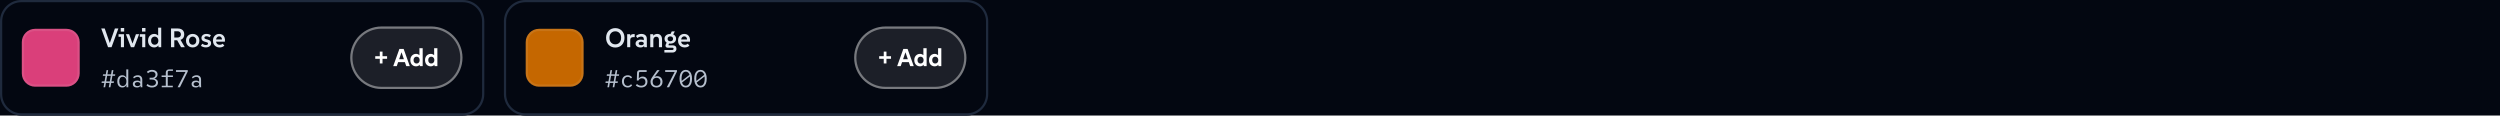
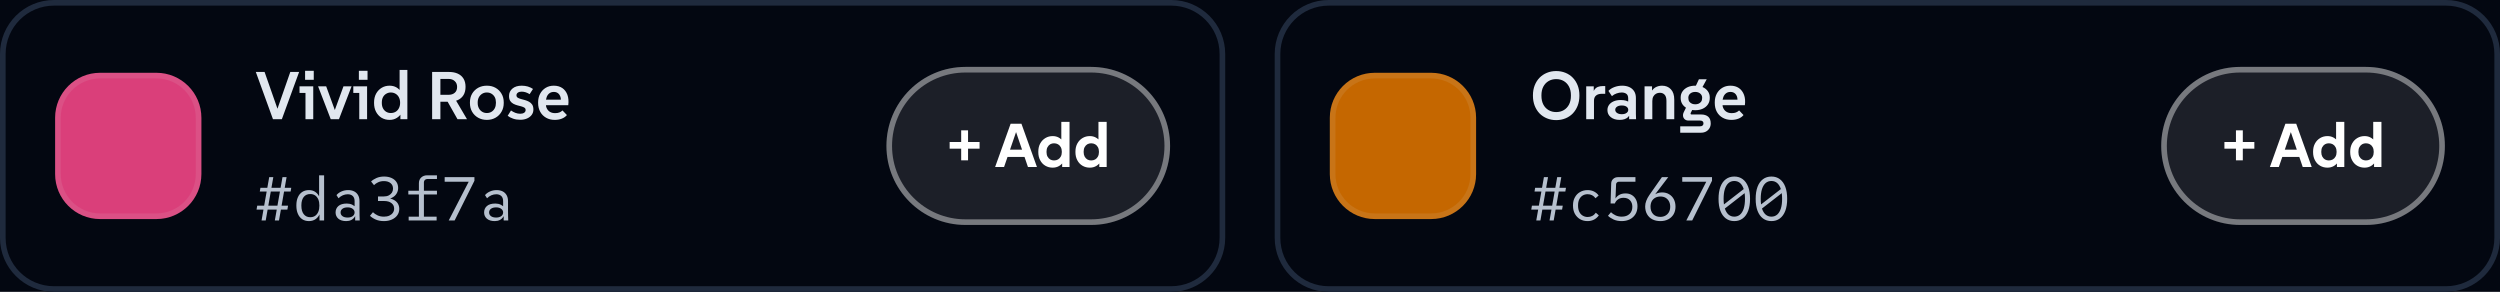
- <svg xmlns="http://www.w3.org/2000/svg" width="1122.812" height="51.875" viewBox="0 0 1122.812 51.875">
+ <svg xmlns="http://www.w3.org/2000/svg" width="444.375" height="51.875" viewBox="0 0 444.375 51.875">
  <defs>
    <clipPath id="a" clipPathUnits="userSpaceOnUse">
-       <rect width="26" height="26" x="9.797" y="12.938" fill="#fff" rx="6" ry="6" />
+       <rect width="26" height="26" x="9.797" y="12.938" fill="#fff" rx="8" ry="8" />
    </clipPath>
    <clipPath id="b" clipPathUnits="userSpaceOnUse">
-       <rect width="26" height="26" x="236.109" y="12.938" fill="#fff" rx="6" ry="6" />
+       <rect width="26" height="26" x="236.375" y="12.938" fill="#fff" rx="8" ry="8" />
    </clipPath>
  </defs>
  <g>
    <g>
-       <rect width="1122.812" height="51.875" fill="#030711" />
+       <rect width="444.375" height="51.875" fill="#030711" />
      <g>
-         <rect width="217.516" height="51.875" fill="#030711" rx="9.6" ry="9.6" />
-         <rect width="216.516" height="50.875" x=".5" y=".5" fill="none" stroke="#1f2a3d" rx="9.1" ry="9.1" />
+         <rect width="217.781" height="51.875" fill="#030711" rx="9.6" ry="9.6" />
+         <rect width="216.781" height="50.875" x=".5" y=".5" fill="none" stroke="#1f2a3d" rx="9.1" ry="9.1" />
        <g>
-           <rect width="26" height="26" x="9.797" y="12.938" fill="#da3f7a" rx="6" ry="6" />
-           <path fill="#e1e7ef" fill-opacity=".1" fill-rule="evenodd" d="M.8 3.94h44v44H.8Zm14.997 9.998h14a5 5 0 0 1 5 5v14a5 5 0 0 1-5 5h-14a5 5 0 0 1-5-5v-14a5 5 0 0 1 5-5" clip-path="url(#a)" />
+           <rect width="26" height="26" x="9.797" y="12.938" fill="#da3f7a" rx="8" ry="8" />
+           <path fill="#e1e7ef" fill-opacity=".1" fill-rule="evenodd" d="M.8 3.94h44v44H.8Zm16.997 9.998h10a7 7 0 0 1 7 7v10a7 7 0 0 1-7 7h-10a7 7 0 0 1-7-7v-10a7 7 0 0 1 7-7" clip-path="url(#a)" />
        </g>
        <g>
          <g>
            <path fill="#e1e7ef" d="M3.13 0 .08-8.4h1.56l2.55 7.28h-.52L6.21-8.4h1.57L4.71 0zm5.78 0v-5.29l.62.62H7.85v-1.17h2.44V0zm-.07-7.01V-8.6h1.54v1.59zM13.4 0l-2.25-5.84h1.44l1.8 4.93h-.53l1.8-4.93h1.44L14.86 0zm5.07 0v-5.29l.62.62h-1.68v-1.17h2.45V0zm-.07-7.01V-8.6h1.54v1.59zM23.86.12q-.79 0-1.42-.37-.62-.38-.98-1.05t-.36-1.57v-.12q0-.88.36-1.55.37-.67 1-1.05.62-.37 1.4-.37.68 0 1.21.3.53.31.85.84l-.28.33v-4.27h1.38V0h-1.24v-1.48l.26.29q-.34.62-.9.96-.56.35-1.28.35m.21-1.22q.48 0 .86-.22.37-.22.58-.63.22-.41.22-.97 0-.57-.22-.98-.21-.4-.58-.62-.38-.23-.86-.23-.44 0-.8.22-.37.21-.58.6-.21.4-.21.94v.12q0 .54.21.94t.58.62q.36.21.8.21M31.42 0v-8.4h3.01q.89 0 1.55.3t1.02.89.36 1.45q0 .88-.36 1.47t-1.02.89q-.66.29-1.55.29H32.1v-1.23h2.26q.67 0 1.08-.36.42-.36.42-1.04 0-.65-.42-1.03-.41-.39-1.08-.39h-2.08l.61-.55V0zm4.51 0-2.11-3.74h1.6L37.62 0zm5.22.12q-.86 0-1.54-.38t-1.08-1.06q-.39-.68-.39-1.56v-.11q0-.88.39-1.55.4-.67 1.08-1.05.68-.37 1.54-.37t1.53.37q.68.38 1.07 1.05.4.67.4 1.54v.12q0 .88-.4 1.56-.39.68-1.07 1.06-.67.38-1.53.38m0-1.22q.48 0 .84-.23.36-.22.57-.63.2-.4.2-.92V-3q0-.52-.2-.91-.21-.39-.57-.61-.36-.23-.84-.23t-.84.23q-.37.23-.58.62t-.21.91v.11q0 .52.21.92.21.41.58.63.36.23.84.23M47.08.1q-.69 0-1.27-.2t-.96-.51l.59-.94q.36.25.78.42.43.16.86.16t.7-.18q.26-.18.26-.48 0-.28-.21-.42-.22-.14-.55-.23-.34-.09-.72-.19-.37-.1-.71-.28-.33-.18-.55-.5-.21-.33-.21-.88 0-.81.61-1.32.6-.51 1.65-.51.57 0 1.09.15.51.16.91.43l-.6.93q-.32-.21-.68-.33t-.74-.12q-.42 0-.67.18t-.25.47q0 .27.22.42.22.14.56.23t.73.2q.38.11.72.29.35.19.57.52.21.33.21.88 0 .53-.3.94t-.83.64q-.52.23-1.21.23m6.14.02q-.88 0-1.54-.38-.67-.38-1.04-1.05-.38-.68-.38-1.58v-.12q0-.84.35-1.5.35-.67.98-1.06t1.46-.39q.88 0 1.51.42.62.43.91 1.21.28.78.15 1.84h-4.36v-.98h3.62l-.61.49q.09-.59-.05-1.01t-.44-.64-.72-.22q-.47 0-.79.24t-.48.65q-.16.42-.16.95v.29q0 .47.2.84.19.37.56.59.37.21.89.21.45 0 .76-.12t.55-.36l.79.82q-.36.43-.91.64-.55.22-1.25.22" transform="translate(45.39,21.19)" />
          </g>
          <g>
            <path fill="#b6c0ce" d="m1.1 0 1.36-7.7h.73L1.84 0zM.21-1.93l.12-.7h5.48l-.12.7zM3.46 0l1.36-7.7h.73L4.2 0zM.79-5.15l.11-.66h5.48l-.11.66zM9.53.11q-.7 0-1.21-.34-.5-.34-.76-.95-.27-.61-.27-1.43v-.11q0-.81.27-1.41.26-.6.77-.94.5-.33 1.2-.33.68 0 1.16.35.48.34.73.96l-.09.16v-4.1h.89V0h-.82v-1.43l.09.14q-.25.66-.75 1.03-.51.37-1.21.37m.23-.69q.51 0 .87-.25t.56-.72q.19-.46.19-1.09 0-.64-.19-1.1-.2-.46-.56-.71t-.87-.25q-.75 0-1.17.53-.41.54-.41 1.45v.11q0 .94.41 1.48.42.55 1.17.55m7.98.58v-1.69l-.1-.28v-1.46q0-.61-.33-.92t-.89-.31q-.44 0-.87.18-.42.18-.77.53l-.36-.56q.35-.42.89-.65.54-.24 1.18-.24.62 0 1.07.23t.7.67.25 1.07v1.69q0 .44.01.88.02.43.03.86zm-1.59.11q-.9 0-1.4-.43-.49-.43-.49-1.11 0-.7.5-1.14.51-.44 1.5-.44.53 0 .95.2t.67.54q.25.35.25.79h-.23q0 .46-.23.82-.22.36-.61.57-.39.2-.91.2m.26-.63q.54 0 .89-.25.34-.25.34-.66 0-.38-.34-.64-.35-.26-.89-.26-.6 0-.93.25t-.33.65q0 .41.33.66t.93.25m6.45.63q-.84 0-1.45-.27-.61-.26-1.04-.67l.53-.64q.35.34.82.56.47.23 1.15.23.54 0 .94-.18.41-.19.63-.51.23-.32.23-.74 0-.61-.48-.98-.47-.37-1.29-.37h-1.1v-.81h1.03q.52 0 .89-.19.36-.19.56-.5.19-.32.19-.7 0-.63-.44-.98Q23.59-7 22.86-7q-.61 0-1.05.22-.45.21-.72.5l-.52-.65q.37-.36.96-.62.6-.26 1.36-.26.74 0 1.3.25.57.25.88.71.31.45.31 1.08 0 .55-.29 1.01-.28.46-.83.73-.56.27-1.34.27v-.26q.9 0 1.48.26.59.25.89.69.29.45.29 1 0 .65-.35 1.14t-.96.76q-.62.28-1.41.28m6.21-.41v-6.32q0-.65.42-1.03.41-.38 1.07-.38h1.72v.66h-1.73q-.25 0-.42.17-.17.16-.17.41V-.3zm-1.88-4.32v-.67h5.09v.67zM27.25 0v-.68h4.97V0zm7.12 0 3.66-7.1.19.21h-4.57v-.81h5.29v.64L35.42 0zm9.77 0v-1.69l-.1-.28v-1.46q0-.61-.33-.92t-.89-.31q-.44 0-.87.18-.42.18-.77.53l-.36-.56q.35-.42.89-.65.54-.24 1.18-.24.62 0 1.07.23t.7.67.25 1.07v1.69q0 .44.01.88.01.43.03.86zm-1.59.11q-.9 0-1.4-.43-.49-.43-.49-1.11 0-.7.5-1.14.51-.44 1.5-.44.53 0 .95.2t.67.54q.25.35.25.79h-.23q0 .46-.23.82-.22.36-.61.57-.39.2-.91.2m.26-.63q.54 0 .89-.25.34-.25.34-.66 0-.38-.34-.64-.35-.26-.89-.26-.6 0-.93.25t-.33.65q0 .41.33.66t.93.25" transform="translate(45.39,39.19)" />
          </g>
        </g>
        <g>
-           <rect width="50.422" height="28.094" x="157.297" y="11.891" fill="rgba(255,255,255,0.1)" rx="14.047" ry="14.047" />
-           <rect width="49.422" height="27.094" x="157.797" y="12.391" fill="none" stroke="#fff" stroke-opacity=".4" rx="13.547" ry="13.547" />
-           <path fill="#fff" d="M2.69-1.19v-2.08H.64v-1.18h2.05v-2.07h1.22v2.07h2.05v1.18H3.91v2.08zM8.72 0l2.76-7.7h1.92L16.16 0h-1.6l-2.22-6.52h.21L10.31 0zm1.25-1.79.5-1.3h3.96l.51 1.3zm8.98 1.9q-.72 0-1.3-.34t-.91-.96q-.34-.62-.34-1.45v-.11q0-.82.34-1.44t.93-.97q.58-.34 1.29-.34.59 0 1.05.25.47.25.77.68l-.29.35v-3.81h1.46V0h-1.31v-1.32l.28.3q-.32.54-.83.84-.5.29-1.14.29m.24-1.28q.4 0 .72-.18.31-.18.49-.52t.18-.82q0-.49-.18-.83t-.49-.52q-.32-.18-.72-.18-.36 0-.67.17-.3.18-.48.51-.18.32-.18.79v.11q0 .46.18.79t.48.51q.31.17.67.17M25.55.11q-.72 0-1.3-.34t-.91-.96Q23-1.81 23-2.64v-.11q0-.82.34-1.44t.93-.97q.58-.34 1.29-.34.59 0 1.05.25.47.25.77.68l-.29.35v-3.81h1.46V0h-1.31v-1.32l.28.3q-.32.54-.83.84-.5.29-1.14.29m.24-1.28q.4 0 .72-.18.31-.18.49-.52t.18-.82q0-.49-.18-.83t-.49-.52q-.32-.18-.72-.18-.36 0-.67.17-.3.18-.48.51-.18.32-.18.79v.11q0 .46.18.79t.48.51q.31.17.67.17" transform="translate(167.89,29.69)" />
+           <rect width="50.422" height="28.094" x="157.562" y="11.891" fill="rgba(255,255,255,0.1)" rx="14.047" ry="14.047" />
+           <rect width="49.422" height="27.094" x="158.062" y="12.391" fill="none" stroke="#fff" stroke-opacity=".4" rx="13.547" ry="13.547" />
+           <path fill="#fff" d="M2.69-1.19v-2.08H.64v-1.18h2.05v-2.07h1.22v2.07h2.05v1.18H3.91v2.08zM8.72 0l2.76-7.7h1.92L16.16 0h-1.6l-2.22-6.52h.21L10.31 0zm1.25-1.79.5-1.3h3.96l.51 1.3zm8.98 1.9q-.72 0-1.3-.34t-.91-.96q-.34-.62-.34-1.45v-.11q0-.82.34-1.44t.93-.97q.58-.34 1.29-.34.59 0 1.05.25.47.25.77.68l-.29.35v-3.81h1.46V0h-1.31v-1.32l.28.3q-.32.54-.83.84-.5.29-1.14.29m.24-1.28q.4 0 .72-.18.31-.18.49-.52t.18-.82q0-.49-.18-.83t-.49-.52q-.32-.18-.72-.18-.36 0-.67.17-.3.18-.48.51-.18.32-.18.79v.11q0 .46.18.79t.48.51q.31.17.67.17M25.55.11q-.72 0-1.3-.34t-.91-.96Q23-1.81 23-2.64v-.11q0-.82.34-1.44t.93-.97q.58-.34 1.29-.34.59 0 1.05.25.47.25.77.68l-.29.35v-3.81h1.46V0h-1.31v-1.32l.28.3q-.32.54-.83.84-.5.29-1.14.29m.24-1.28q.4 0 .72-.18.31-.18.49-.52t.18-.82q0-.49-.18-.83t-.49-.52q-.32-.18-.72-.18-.36 0-.67.17-.3.18-.48.51-.18.32-.18.79v.11q0 .46.18.79t.48.51q.31.17.67.17" transform="translate(168.16,29.69)" />
        </g>
      </g>
      <g>
-         <rect width="217.531" height="51.875" x="226.312" fill="#030711" rx="9.6" ry="9.6" />
-         <rect width="216.531" height="50.875" x="226.812" y=".5" fill="none" stroke="#1f2a3d" rx="9.1" ry="9.1" />
+         <rect width="217.797" height="51.875" x="226.578" fill="#030711" rx="9.6" ry="9.6" />
+         <rect width="216.797" height="50.875" x="227.078" y=".5" fill="none" stroke="#1f2a3d" rx="9.1" ry="9.1" />
        <g>
-           <rect width="26" height="26" x="236.109" y="12.938" fill="#c56700" rx="6" ry="6" />
-           <path fill="#e1e7ef" fill-opacity=".1" fill-rule="evenodd" d="M227.11 3.94h44v44h-44Zm14.999 9.998h14a5 5 0 0 1 5 5v14a5 5 0 0 1-5 5h-14a5 5 0 0 1-5-5v-14a5 5 0 0 1 5-5" clip-path="url(#b)" />
+           <rect width="26" height="26" x="236.375" y="12.938" fill="#c56700" rx="8" ry="8" />
+           <path fill="#e1e7ef" fill-opacity=".1" fill-rule="evenodd" d="M227.38 3.94h44v44h-44Zm16.995 9.998h10a7 7 0 0 1 7 7v10a7 7 0 0 1-7 7h-10a7 7 0 0 1-7-7v-10a7 7 0 0 1 7-7" clip-path="url(#b)" />
        </g>
        <g>
          <g>
-             <path fill="#e1e7ef" d="M4.64.16Q3.75.16 3-.15q-.76-.31-1.32-.88-.55-.58-.86-1.37-.31-.8-.31-1.77v-.09q0-.96.31-1.75t.86-1.36q.56-.57 1.32-.88.75-.31 1.64-.31t1.65.31 1.31.88.86 1.36.31 1.75v.09q0 .97-.31 1.77-.31.79-.86 1.37-.55.57-1.31.88T4.64.16m0-1.43q.77 0 1.36-.35t.93-1q.33-.65.33-1.55v-.09q0-.88-.33-1.52-.34-.65-.93-1t-1.36-.35q-.76 0-1.35.35-.6.35-.94 1-.33.64-.33 1.52v.09q0 .9.33 1.55.34.65.94 1 .59.35 1.35.35M9.98 0v-5.84h1.34v1.69l-.18-.01q.04-.67.28-1.05.24-.37.63-.53.38-.15.84-.15h.47v1.37h-.59q-.67 0-1.04.31t-.37.91V0zm7.63 0-.01-1.78-.16-.51v-1.4q0-.58-.32-.82-.33-.24-.84-.24-.43 0-.91.17-.47.16-.82.48l-.62-.93q.39-.43 1.05-.68t1.39-.25 1.27.25q.55.25.86.74.31.48.31 1.2v1.89q0 .48 0 .94.01.47.03.94zm-1.69.12q-.98 0-1.58-.49-.59-.48-.59-1.25 0-.52.29-.93.29-.4.82-.63.54-.23 1.25-.23 1.07 0 1.61.46.54.47.54 1.24h-.36q0 .87-.5 1.35-.51.48-1.48.48m.38-1.01q.53 0 .84-.22.31-.21.31-.56 0-.34-.31-.56-.31-.21-.84-.21t-.84.21q-.32.22-.32.56t.32.56.84.22m4.05.89v-5.84h1.33v1.6h-.37q.13-.53.37-.86.24-.34.55-.53.31-.18.63-.26.32-.07.59-.07.98 0 1.58.64t.6 1.84V0h-1.39v-3.26q0-.76-.33-1.1-.32-.34-.85-.34-.37 0-.67.17t-.48.49q-.18.33-.18.81V0zm6.34 2.4V1.26h3.54q.29 0 .44-.14.15-.13.15-.38t-.15-.37q-.15-.13-.44-.13h-2.04q-.45 0-.7-.23-.26-.23-.3-.58-.04-.36.15-.72l.58-1.18 1.17.28-.52 1.04q-.04.07-.04.14-.01.07.04.12t.15.05h1.72q.74 0 1.21.38.46.39.46 1.21 0 .48-.22.85t-.61.59q-.39.21-.91.21zm2.67-4q-.76 0-1.34-.27-.58-.28-.92-.76-.33-.49-.33-1.12v-.11q0-.62.33-1.09.34-.48.92-.75.58-.26 1.34-.26t1.34.26q.59.27.91.74.33.47.33 1.08v.13q0 .63-.33 1.12-.32.48-.91.76-.58.27-1.34.27m0-1.05q.29 0 .57-.1.28-.11.47-.36.19-.26.19-.69 0-.47-.35-.76-.34-.29-.88-.29t-.89.29q-.34.28-.34.76 0 .43.19.69.2.25.48.36.28.1.56.1m-.29-2.44.94-2.01h1.39l-1.1 2.01zM35.78.12q-.87 0-1.54-.38T33.2-1.31q-.37-.68-.37-1.58v-.12q0-.84.34-1.5.35-.67.98-1.06t1.46-.39q.89 0 1.51.42.62.43.91 1.21t.15 1.84h-4.36v-.98h3.62l-.61.49q.09-.59-.04-1.01-.14-.42-.44-.64-.31-.22-.73-.22-.47 0-.78.24-.32.24-.48.65-.17.42-.17.95v.29q0 .47.2.84.19.37.57.59.37.21.89.21.45 0 .75-.12.31-.12.56-.36l.78.82q-.35.43-.9.64-.56.22-1.26.22" transform="translate(271.7,21.19)" />
+             <path fill="#e1e7ef" d="M4.64.16Q3.75.16 3-.15q-.76-.31-1.32-.88-.55-.58-.86-1.37-.31-.8-.31-1.77v-.09q0-.96.31-1.75t.86-1.36q.56-.57 1.32-.88.75-.31 1.64-.31t1.65.31 1.31.88.86 1.36.31 1.75v.09q0 .97-.31 1.77-.31.79-.86 1.37-.55.57-1.31.88T4.64.16m0-1.43q.77 0 1.36-.35t.93-1q.33-.65.33-1.55v-.09q0-.88-.33-1.52-.34-.65-.93-1t-1.36-.35q-.76 0-1.35.35-.6.35-.94 1-.33.64-.33 1.52v.09q0 .9.33 1.55.34.65.94 1 .59.35 1.35.35M9.98 0v-5.84h1.34v1.69l-.18-.01q.04-.67.28-1.05.24-.37.63-.53.38-.15.84-.15h.47v1.37h-.59q-.67 0-1.04.31t-.37.91V0zm7.63 0-.01-1.78-.16-.51v-1.4q0-.58-.32-.82-.33-.24-.84-.24-.43 0-.91.17-.47.16-.82.48l-.62-.93q.39-.43 1.05-.68t1.39-.25 1.27.25q.55.25.86.74.31.48.31 1.2v1.89q0 .48 0 .94.01.47.03.94zm-1.69.12q-.98 0-1.58-.49-.59-.48-.59-1.25 0-.52.29-.93.29-.4.82-.63.54-.23 1.25-.23 1.07 0 1.61.46.54.47.54 1.24h-.36q0 .87-.5 1.35-.51.48-1.48.48m.38-1.01q.53 0 .84-.22.31-.21.31-.56 0-.34-.31-.56-.31-.21-.84-.21t-.84.21q-.32.22-.32.56t.32.56.84.22m4.05.89v-5.84h1.33v1.6h-.37q.13-.53.37-.86.24-.34.55-.53.31-.18.63-.26.32-.07.59-.07.98 0 1.58.64t.6 1.84V0h-1.39v-3.26q0-.76-.33-1.1-.32-.34-.85-.34-.37 0-.67.17t-.48.49q-.18.33-.18.81V0zm6.34 2.4V1.26h3.54q.29 0 .44-.14.15-.13.15-.38t-.15-.37q-.15-.13-.44-.13h-2.04q-.45 0-.7-.23-.26-.23-.3-.58-.04-.36.15-.72l.58-1.18 1.17.28-.52 1.04q-.04.07-.04.14-.01.07.04.12t.15.05h1.72q.74 0 1.21.38.46.39.46 1.21 0 .48-.22.85t-.61.59q-.39.21-.91.21zm2.67-4q-.76 0-1.34-.27-.58-.28-.92-.76-.33-.49-.33-1.12v-.11q0-.62.33-1.09.34-.48.92-.75.58-.26 1.34-.26t1.34.26q.59.27.91.74.33.47.33 1.08v.13q0 .63-.33 1.12-.32.48-.91.76-.58.27-1.34.27m0-1.05q.29 0 .57-.1.28-.11.47-.36.19-.26.19-.69 0-.47-.35-.76-.34-.29-.88-.29t-.89.29q-.34.28-.34.76 0 .43.19.69.2.25.48.36.28.1.56.1m-.29-2.44.94-2.01h1.39l-1.1 2.01zM35.78.12q-.87 0-1.54-.38T33.2-1.31q-.37-.68-.37-1.58v-.12q0-.84.34-1.5.35-.67.98-1.06t1.46-.39q.89 0 1.51.42.62.43.91 1.21t.15 1.84h-4.36v-.98h3.62l-.61.49q.09-.59-.04-1.01-.14-.42-.44-.64-.31-.22-.73-.22-.47 0-.78.24-.32.24-.48.65-.17.42-.17.95v.29q0 .47.2.84.19.37.57.59.37.21.89.21.45 0 .75-.12.31-.12.56-.36l.78.82q-.35.43-.9.64-.56.22-1.26.22" transform="translate(271.97,21.19)" />
          </g>
          <g>
-             <path fill="#b6c0ce" d="m1.1 0 1.36-7.7h.73L1.84 0zM.21-1.93l.12-.7h5.48l-.12.7zM3.46 0l1.36-7.7h.73L4.2 0zM.79-5.15l.11-.66h5.48l-.11.66zM10.23.11q-.76 0-1.35-.34-.58-.35-.92-.96-.33-.62-.33-1.43v-.1q0-.8.34-1.4.33-.61.92-.94.59-.34 1.34-.34.63 0 1.13.25.51.26.83.71l-.56.49q-.26-.36-.61-.54t-.79-.18q-.49 0-.88.23-.38.24-.6.67-.22.44-.22 1.05v.1q0 .63.22 1.08t.61.68q.39.24.88.24.45 0 .81-.19.36-.18.64-.57l.53.47q-.32.47-.84.75-.52.27-1.15.27m6.05 0q-.8 0-1.41-.27-.61-.28-1.02-.67l.53-.64q.32.32.8.55.48.24 1.12.24.86 0 1.37-.47.51-.48.51-1.28 0-.71-.41-1.15-.41-.45-1.16-.45-.58 0-.97.28-.4.27-.57.73h-.76l.11-3.58q.02-.48.36-.79t.83-.31h3.12v.81h-2.94q-.2 0-.34.13-.15.12-.16.32l-.12 2.86-.14-.03q.22-.55.71-.87.49-.33 1.22-.33.66 0 1.13.29.48.29.74.81.26.51.26 1.19 0 .81-.36 1.4t-.99.91-1.46.32m6.89 0q-.83 0-1.44-.32t-.94-.91-.33-1.38q0-.52.2-1.01.19-.5.52-.98l2.25-3.21h1.13l-2.55 3.34-.17.01q.35-.34.76-.49t.85-.15q.73 0 1.27.33.55.33.84.9t.29 1.31q0 .77-.34 1.35-.34.57-.94.89-.61.32-1.4.32m-.02-.75q.52 0 .92-.23t.62-.63q.22-.41.22-.95t-.22-.95-.61-.64q-.39-.22-.9-.22-.53 0-.93.22-.41.23-.63.64-.21.41-.21.95 0 .82.47 1.32.48.49 1.27.49m4.62.64 3.66-7.1.19.21h-4.57v-.81h5.29v.64L28.82 0zm8.53.11q-.87 0-1.5-.47t-.97-1.36q-.33-.88-.33-2.12 0-1.25.33-2.14.34-.89.97-1.36t1.5-.47q.88 0 1.5.47.63.47.97 1.36.33.89.33 2.14 0 1.24-.33 2.12-.34.89-.97 1.36-.62.47-1.5.47m0-.79q.6 0 1.03-.37.42-.37.65-1.08.22-.7.22-1.71 0-1.03-.22-1.73-.23-.71-.65-1.08-.43-.37-1.03-.37t-1.03.37q-.42.37-.65 1.08-.22.7-.22 1.73 0 1.01.22 1.71.23.71.65 1.08.43.37 1.03.37m-1.94-1.24-.2-.7 4.17-3.24.16.73zM42.9.11q-.87 0-1.5-.47t-.97-1.36q-.33-.88-.33-2.12 0-1.25.33-2.14.34-.89.97-1.36t1.5-.47q.88 0 1.5.47.63.47.97 1.36.33.89.33 2.14 0 1.24-.33 2.12-.34.89-.97 1.36-.62.47-1.5.47m0-.79q.6 0 1.03-.37.42-.37.65-1.08.22-.7.22-1.71 0-1.03-.22-1.73-.23-.71-.65-1.08-.43-.37-1.03-.37t-1.03.37q-.42.37-.65 1.08-.22.7-.22 1.73 0 1.01.22 1.71.23.71.65 1.08.43.37 1.03.37m-1.94-1.24-.2-.7 4.17-3.24.16.73z" transform="translate(271.7,39.19)" />
+             <path fill="#b6c0ce" d="m1.1 0 1.36-7.7h.73L1.84 0zM.21-1.93l.12-.7h5.48l-.12.7zM3.46 0l1.36-7.7h.73L4.2 0zM.79-5.15l.11-.66h5.48l-.11.66zM10.23.11q-.76 0-1.35-.34-.58-.35-.92-.96-.33-.62-.33-1.43v-.1q0-.8.34-1.4.33-.61.92-.94.59-.34 1.34-.34.63 0 1.13.25.51.26.83.71l-.56.49q-.26-.36-.61-.54t-.79-.18q-.49 0-.88.23-.38.24-.6.67-.22.44-.22 1.05v.1q0 .63.22 1.08t.61.68q.39.24.88.24.45 0 .81-.19.36-.18.64-.57l.53.47q-.32.47-.84.75-.52.27-1.15.27m6.05 0q-.8 0-1.41-.27-.61-.28-1.02-.67l.53-.64q.32.32.8.55.48.24 1.12.24.86 0 1.37-.47.51-.48.51-1.28 0-.71-.41-1.15-.41-.45-1.16-.45-.58 0-.97.28-.4.27-.57.73h-.76l.11-3.58q.02-.48.36-.79t.83-.31h3.12v.81h-2.94q-.2 0-.34.13-.15.12-.16.32l-.12 2.86-.14-.03q.22-.55.71-.87.49-.33 1.22-.33.66 0 1.13.29.48.29.74.81.26.51.26 1.19 0 .81-.36 1.4t-.99.91-1.46.32m6.89 0q-.83 0-1.44-.32t-.94-.91-.33-1.38q0-.52.2-1.01.19-.5.52-.98l2.25-3.21h1.13l-2.55 3.34-.17.01q.35-.34.76-.49t.85-.15q.73 0 1.27.33.55.33.84.9t.29 1.31q0 .77-.34 1.35-.34.57-.94.89-.61.32-1.4.32m-.02-.75q.52 0 .92-.23t.62-.63q.22-.41.22-.95t-.22-.95-.61-.64q-.39-.22-.9-.22-.53 0-.93.22-.41.23-.63.64-.21.41-.21.95 0 .82.47 1.32.48.49 1.27.49m4.62.64 3.66-7.1.19.21h-4.57v-.81h5.29v.64L28.82 0zm8.53.11q-.87 0-1.5-.47t-.97-1.36q-.33-.88-.33-2.12 0-1.25.33-2.14.34-.89.97-1.36t1.5-.47q.88 0 1.5.47.63.47.97 1.36.33.89.33 2.14 0 1.24-.33 2.12-.34.89-.97 1.36-.62.47-1.5.47m0-.79q.6 0 1.03-.37.42-.37.65-1.08.22-.7.22-1.71 0-1.03-.22-1.73-.23-.71-.65-1.08-.43-.37-1.03-.37t-1.03.37q-.42.37-.65 1.08-.22.7-.22 1.73 0 1.01.22 1.71.23.71.65 1.08.43.37 1.03.37m-1.94-1.24-.2-.7 4.17-3.24.16.73zM42.9.11q-.87 0-1.5-.47t-.97-1.36q-.33-.88-.33-2.12 0-1.25.33-2.14.34-.89.97-1.36t1.5-.47q.88 0 1.5.47.63.47.97 1.36.33.89.33 2.14 0 1.24-.33 2.12-.34.89-.97 1.36-.62.47-1.5.47m0-.79q.6 0 1.03-.37.42-.37.65-1.08.22-.7.22-1.71 0-1.03-.22-1.73-.23-.71-.65-1.08-.43-.37-1.03-.37t-1.03.37q-.42.37-.65 1.08-.22.7-.22 1.73 0 1.01.22 1.71.23.71.65 1.08.43.37 1.03.37m-1.94-1.24-.2-.7 4.17-3.24.16.73z" transform="translate(271.97,39.19)" />
          </g>
        </g>
        <g>
-           <rect width="50.422" height="28.094" x="383.625" y="11.891" fill="rgba(255,255,255,0.1)" rx="14.047" ry="14.047" />
-           <rect width="49.422" height="27.094" x="384.125" y="12.391" fill="none" stroke="#fff" stroke-opacity=".4" rx="13.547" ry="13.547" />
-           <path fill="#fff" d="M2.69-1.19v-2.08H.64v-1.18h2.05v-2.07h1.22v2.07h2.05v1.18H3.91v2.08zM8.72 0l2.76-7.7h1.92L16.16 0h-1.6l-2.22-6.52h.21L10.31 0zm1.25-1.79.5-1.3h3.96l.51 1.3zm8.98 1.9q-.72 0-1.3-.34t-.91-.96q-.34-.62-.34-1.45v-.11q0-.82.34-1.44t.93-.97q.58-.34 1.29-.34.59 0 1.05.25.47.25.77.68l-.29.35v-3.81h1.46V0h-1.31v-1.32l.28.3q-.32.54-.83.84-.5.29-1.14.29m.24-1.28q.4 0 .72-.18.31-.18.49-.52t.18-.82q0-.49-.18-.83t-.49-.52q-.32-.18-.72-.18-.36 0-.67.17-.3.18-.48.51-.18.32-.18.79v.11q0 .46.18.79t.48.51q.31.17.67.17M25.55.11q-.72 0-1.3-.34t-.91-.96Q23-1.81 23-2.64v-.11q0-.82.34-1.44t.93-.97q.58-.34 1.29-.34.59 0 1.05.25.47.25.77.68l-.29.35v-3.81h1.46V0h-1.31v-1.32l.28.3q-.32.54-.83.84-.5.29-1.14.29m.24-1.28q.4 0 .72-.18.31-.18.49-.52t.18-.82q0-.49-.18-.83t-.49-.52q-.32-.18-.72-.18-.36 0-.67.17-.3.18-.48.51-.18.32-.18.79v.11q0 .46.18.79t.48.51q.31.17.67.17" transform="translate(394.22,29.69)" />
+           <rect width="50.422" height="28.094" x="384.156" y="11.891" fill="rgba(255,255,255,0.1)" rx="14.047" ry="14.047" />
+           <rect width="49.422" height="27.094" x="384.656" y="12.391" fill="none" stroke="#fff" stroke-opacity=".4" rx="13.547" ry="13.547" />
+           <path fill="#fff" d="M2.69-1.19v-2.08H.64v-1.18h2.05v-2.07h1.22v2.07h2.05v1.18H3.91v2.08zM8.72 0l2.76-7.7h1.92L16.16 0h-1.6l-2.22-6.52h.21L10.31 0zm1.25-1.79.5-1.3h3.96l.51 1.3zm8.98 1.9q-.72 0-1.3-.34t-.91-.96q-.34-.62-.34-1.45v-.11q0-.82.34-1.44t.93-.97q.58-.34 1.29-.34.59 0 1.05.25.47.25.77.68l-.29.35v-3.81h1.46V0h-1.31v-1.32l.28.3q-.32.54-.83.84-.5.29-1.14.29m.24-1.28q.4 0 .72-.18.31-.18.49-.52t.18-.82q0-.49-.18-.83t-.49-.52q-.32-.18-.72-.18-.36 0-.67.17-.3.18-.48.51-.18.32-.18.79v.11q0 .46.18.79t.48.51q.31.17.67.17M25.55.11q-.72 0-1.3-.34t-.91-.96Q23-1.81 23-2.64v-.11q0-.82.34-1.44t.93-.97q.58-.34 1.29-.34.59 0 1.05.25.47.25.77.68l-.29.35v-3.81h1.46V0h-1.31v-1.32l.28.3q-.32.54-.83.84-.5.29-1.14.29m.24-1.28q.4 0 .72-.18.31-.18.49-.52t.18-.82q0-.49-.18-.83t-.49-.52q-.32-.18-.72-.18-.36 0-.67.17-.3.18-.48.51-.18.32-.18.79v.11q0 .46.18.79t.48.51q.31.17.67.17" transform="translate(394.75,29.69)" />
        </g>
      </g>
    </g>
  </g>
</svg>
